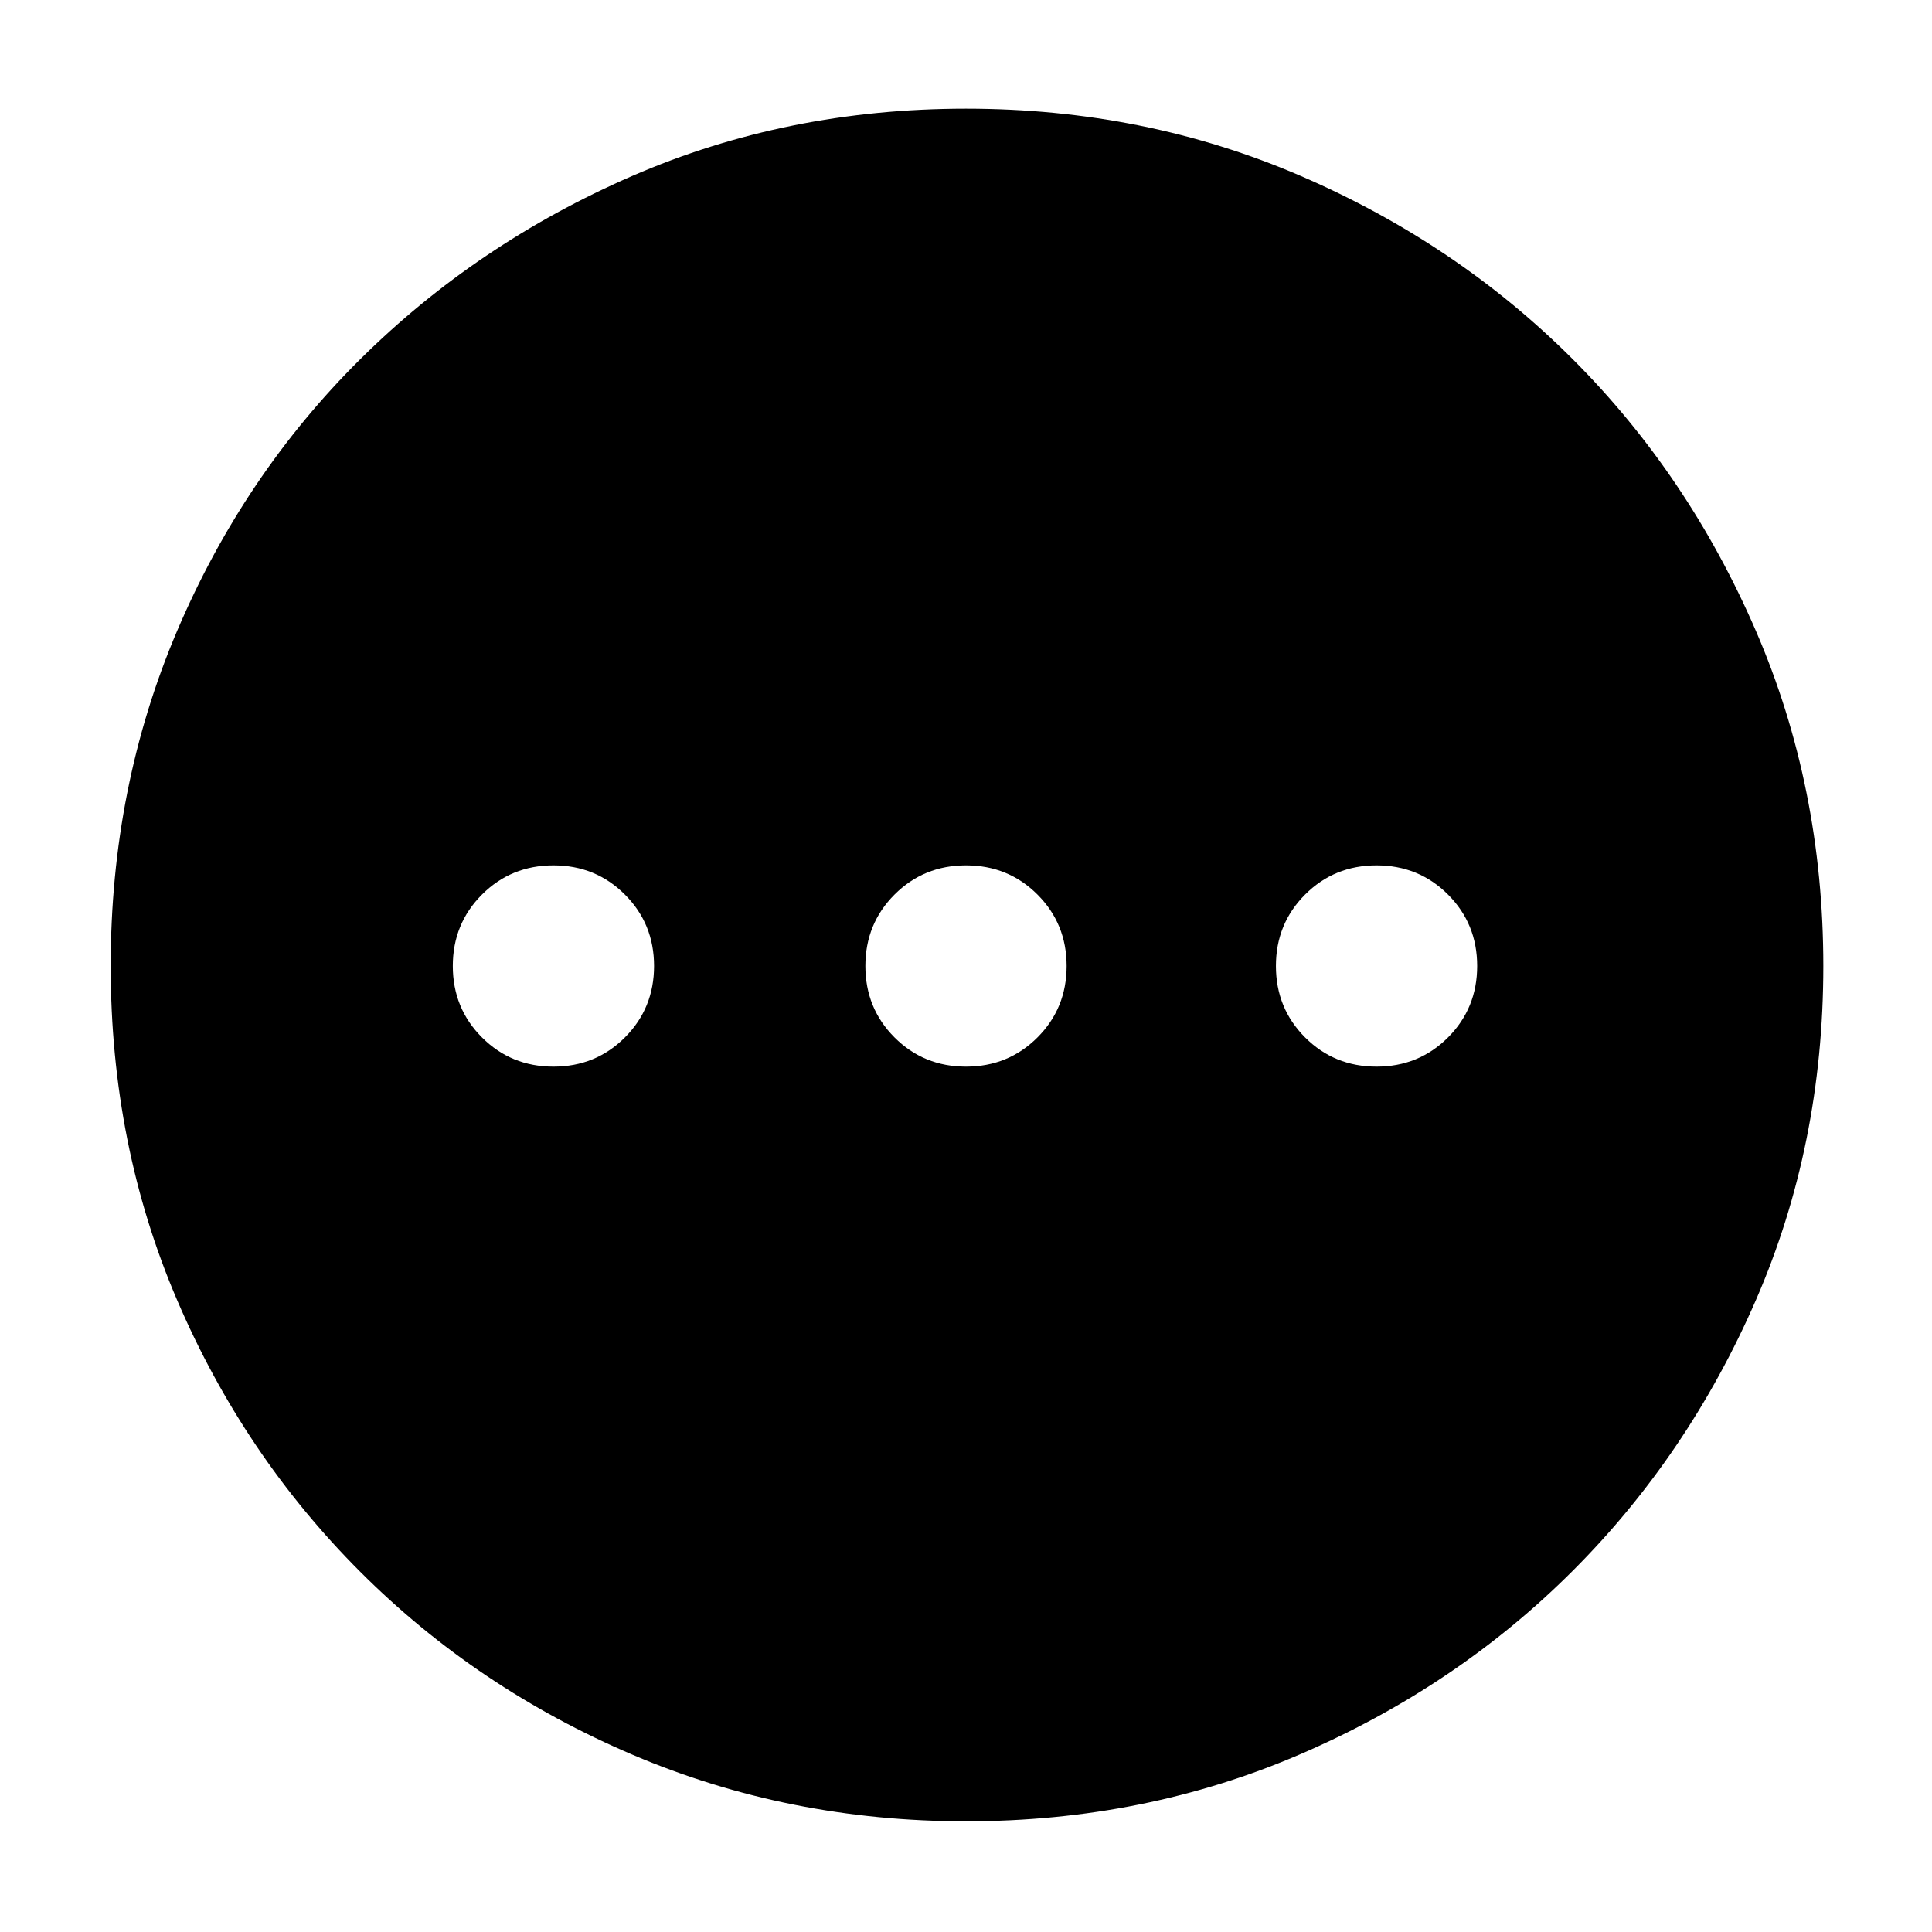
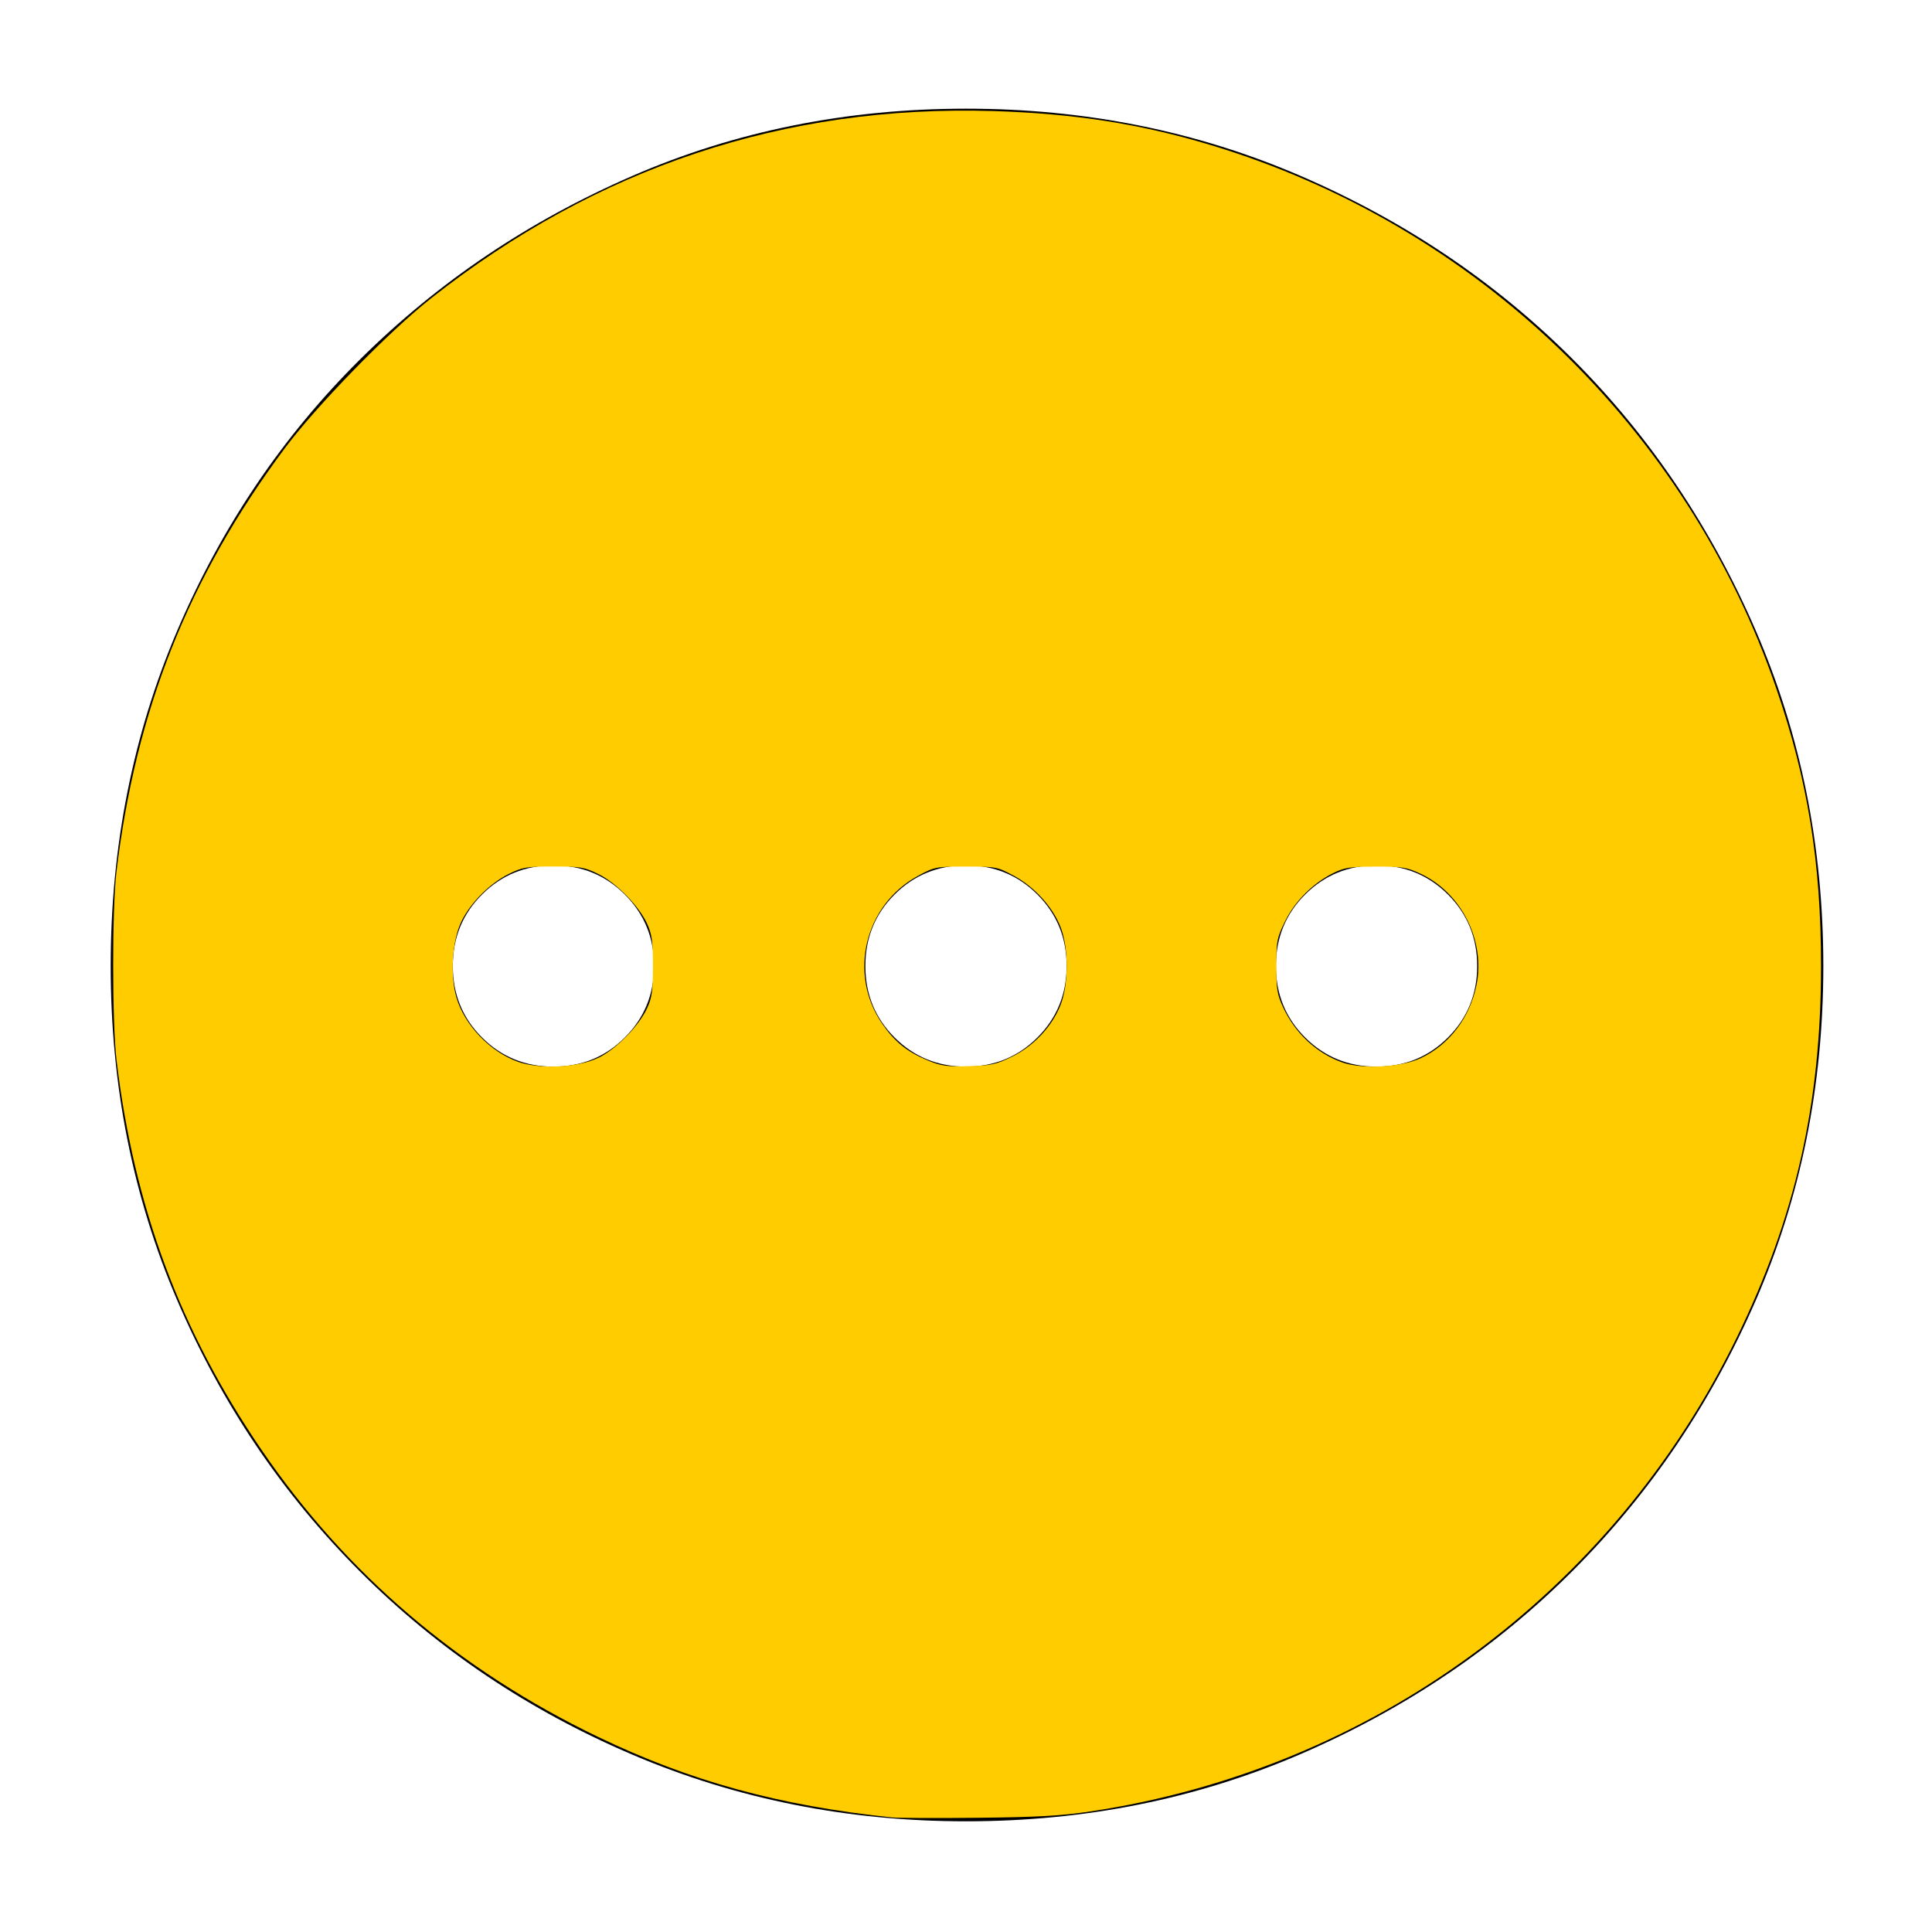
- <svg xmlns="http://www.w3.org/2000/svg" height="48" width="48">
-   <path d="M13.75 26.5q1.05 0 1.775-.725.725-.725.725-1.775 0-1.05-.725-1.775-.725-.725-1.775-.725-1.05 0-1.775.725-.725.725-.725 1.775 0 1.05.725 1.775.725.725 1.775.725Zm10.25 0q1.05 0 1.775-.725.725-.725.725-1.775 0-1.05-.725-1.775Q25.05 21.5 24 21.5q-1.05 0-1.775.725Q21.5 22.95 21.5 24q0 1.05.725 1.775.725.725 1.775.725Zm10.2 0q1.05 0 1.775-.725.725-.725.725-1.775 0-1.05-.725-1.775-.725-.725-1.775-.725-1.05 0-1.775.725Q31.7 22.95 31.7 24q0 1.05.725 1.775.725.725 1.775.725ZM24 45.25q-4.4 0-8.275-1.65T8.95 39.05q-2.9-2.9-4.55-6.75T2.75 24q0-4.45 1.65-8.325 1.65-3.875 4.55-6.75t6.75-4.55Q19.55 2.7 24 2.7q4.45 0 8.325 1.675 3.875 1.675 6.75 4.55t4.55 6.75Q45.3 19.55 45.3 24q0 4.45-1.675 8.3-1.675 3.85-4.55 6.725-2.875 2.875-6.75 4.55Q28.45 45.25 24 45.25Z" />
+ <svg xmlns="http://www.w3.org/2000/svg" height="48" width="48" version="1.1" id="svg4">
+   <defs id="defs8" />
+   <path d="M13.75 26.5q1.05 0 1.775-.725.725-.725.725-1.775 0-1.05-.725-1.775-.725-.725-1.775-.725-1.05 0-1.775.725-.725.725-.725 1.775 0 1.05.725 1.775.725.725 1.775.725Zm10.25 0q1.05 0 1.775-.725.725-.725.725-1.775 0-1.05-.725-1.775Q25.05 21.5 24 21.5q-1.05 0-1.775.725Q21.5 22.95 21.5 24q0 1.05.725 1.775.725.725 1.775.725Zm10.2 0q1.05 0 1.775-.725.725-.725.725-1.775 0-1.05-.725-1.775-.725-.725-1.775-.725-1.05 0-1.775.725Q31.7 22.95 31.7 24q0 1.05.725 1.775.725.725 1.775.725ZM24 45.25q-4.4 0-8.275-1.65T8.95 39.05q-2.9-2.9-4.55-6.75T2.75 24q0-4.45 1.65-8.325 1.65-3.875 4.55-6.75t6.75-4.55Q19.55 2.7 24 2.7q4.45 0 8.325 1.675 3.875 1.675 6.75 4.55t4.55 6.75Q45.3 19.55 45.3 24q0 4.45-1.675 8.3-1.675 3.85-4.55 6.725-2.875 2.875-6.75 4.55Q28.45 45.25 24 45.25Z" id="path2" />
+   <path style="fill:#ffcc00;stroke-width:0.067;fill-opacity:1" d="M 22.164,45.154 C 19.359,44.86 17.16,44.258 14.862,43.154 11.401,41.49 8.601,39.102 6.495,36.017 4.471,33.05 3.332,29.987 2.895,26.337 2.786,25.419 2.784,22.569 2.893,21.663 3.374,17.648 4.68,14.359 7.067,11.149 7.858,10.086 9.648,8.25 10.709,7.412 14.836,4.158 19.499,2.603 24.668,2.759 c 2.017,0.061 3.66,0.317 5.406,0.843 6.592,1.986 11.838,7.028 14.061,13.514 0.778,2.271 1.108,4.318 1.108,6.884 0,3.424 -0.638,6.24 -2.086,9.215 -3.094,6.355 -9.069,10.739 -16.07,11.79 -0.719,0.108 -1.318,0.142 -2.786,0.157 -1.028,0.011 -1.989,0.007 -2.136,-0.008 z M 14.863,26.284 c 0.445,-0.218 1.008,-0.79 1.213,-1.233 0.123,-0.266 0.146,-0.436 0.146,-1.052 0,-0.615 -0.024,-0.786 -0.146,-1.052 -0.204,-0.443 -0.768,-1.015 -1.215,-1.235 -0.34,-0.167 -0.443,-0.184 -1.109,-0.184 -0.664,0 -0.77,0.017 -1.104,0.181 -0.47,0.231 -0.954,0.713 -1.182,1.18 -0.23,0.471 -0.288,1.334 -0.127,1.89 0.2,0.687 0.838,1.355 1.533,1.602 0.534,0.19 1.496,0.142 1.99,-0.099 z m 10.287,-0.034 c 0.536,-0.264 0.989,-0.749 1.199,-1.282 0.203,-0.515 0.203,-1.421 0,-1.936 C 26.153,22.531 25.703,22.037 25.191,21.759 24.779,21.536 24.748,21.53 24,21.53 c -0.748,0 -0.779,0.006 -1.191,0.229 -1.325,0.718 -1.744,2.437 -0.894,3.671 0.31,0.451 0.616,0.699 1.123,0.911 0.342,0.143 0.479,0.163 1.03,0.147 0.564,-0.016 0.686,-0.043 1.082,-0.238 z m 10.145,0.041 c 0.707,-0.331 1.219,-1 1.387,-1.813 0.227,-1.101 -0.37,-2.293 -1.387,-2.77 -0.34,-0.16 -0.457,-0.178 -1.115,-0.177 -0.636,8.21e-4 -0.777,0.022 -1.053,0.159 -0.504,0.249 -0.951,0.695 -1.198,1.195 -0.203,0.413 -0.219,0.493 -0.219,1.114 0,0.581 0.023,0.718 0.174,1.039 0.3,0.639 0.828,1.129 1.462,1.357 0.484,0.174 1.466,0.122 1.949,-0.104 z" id="path84" />
</svg>
